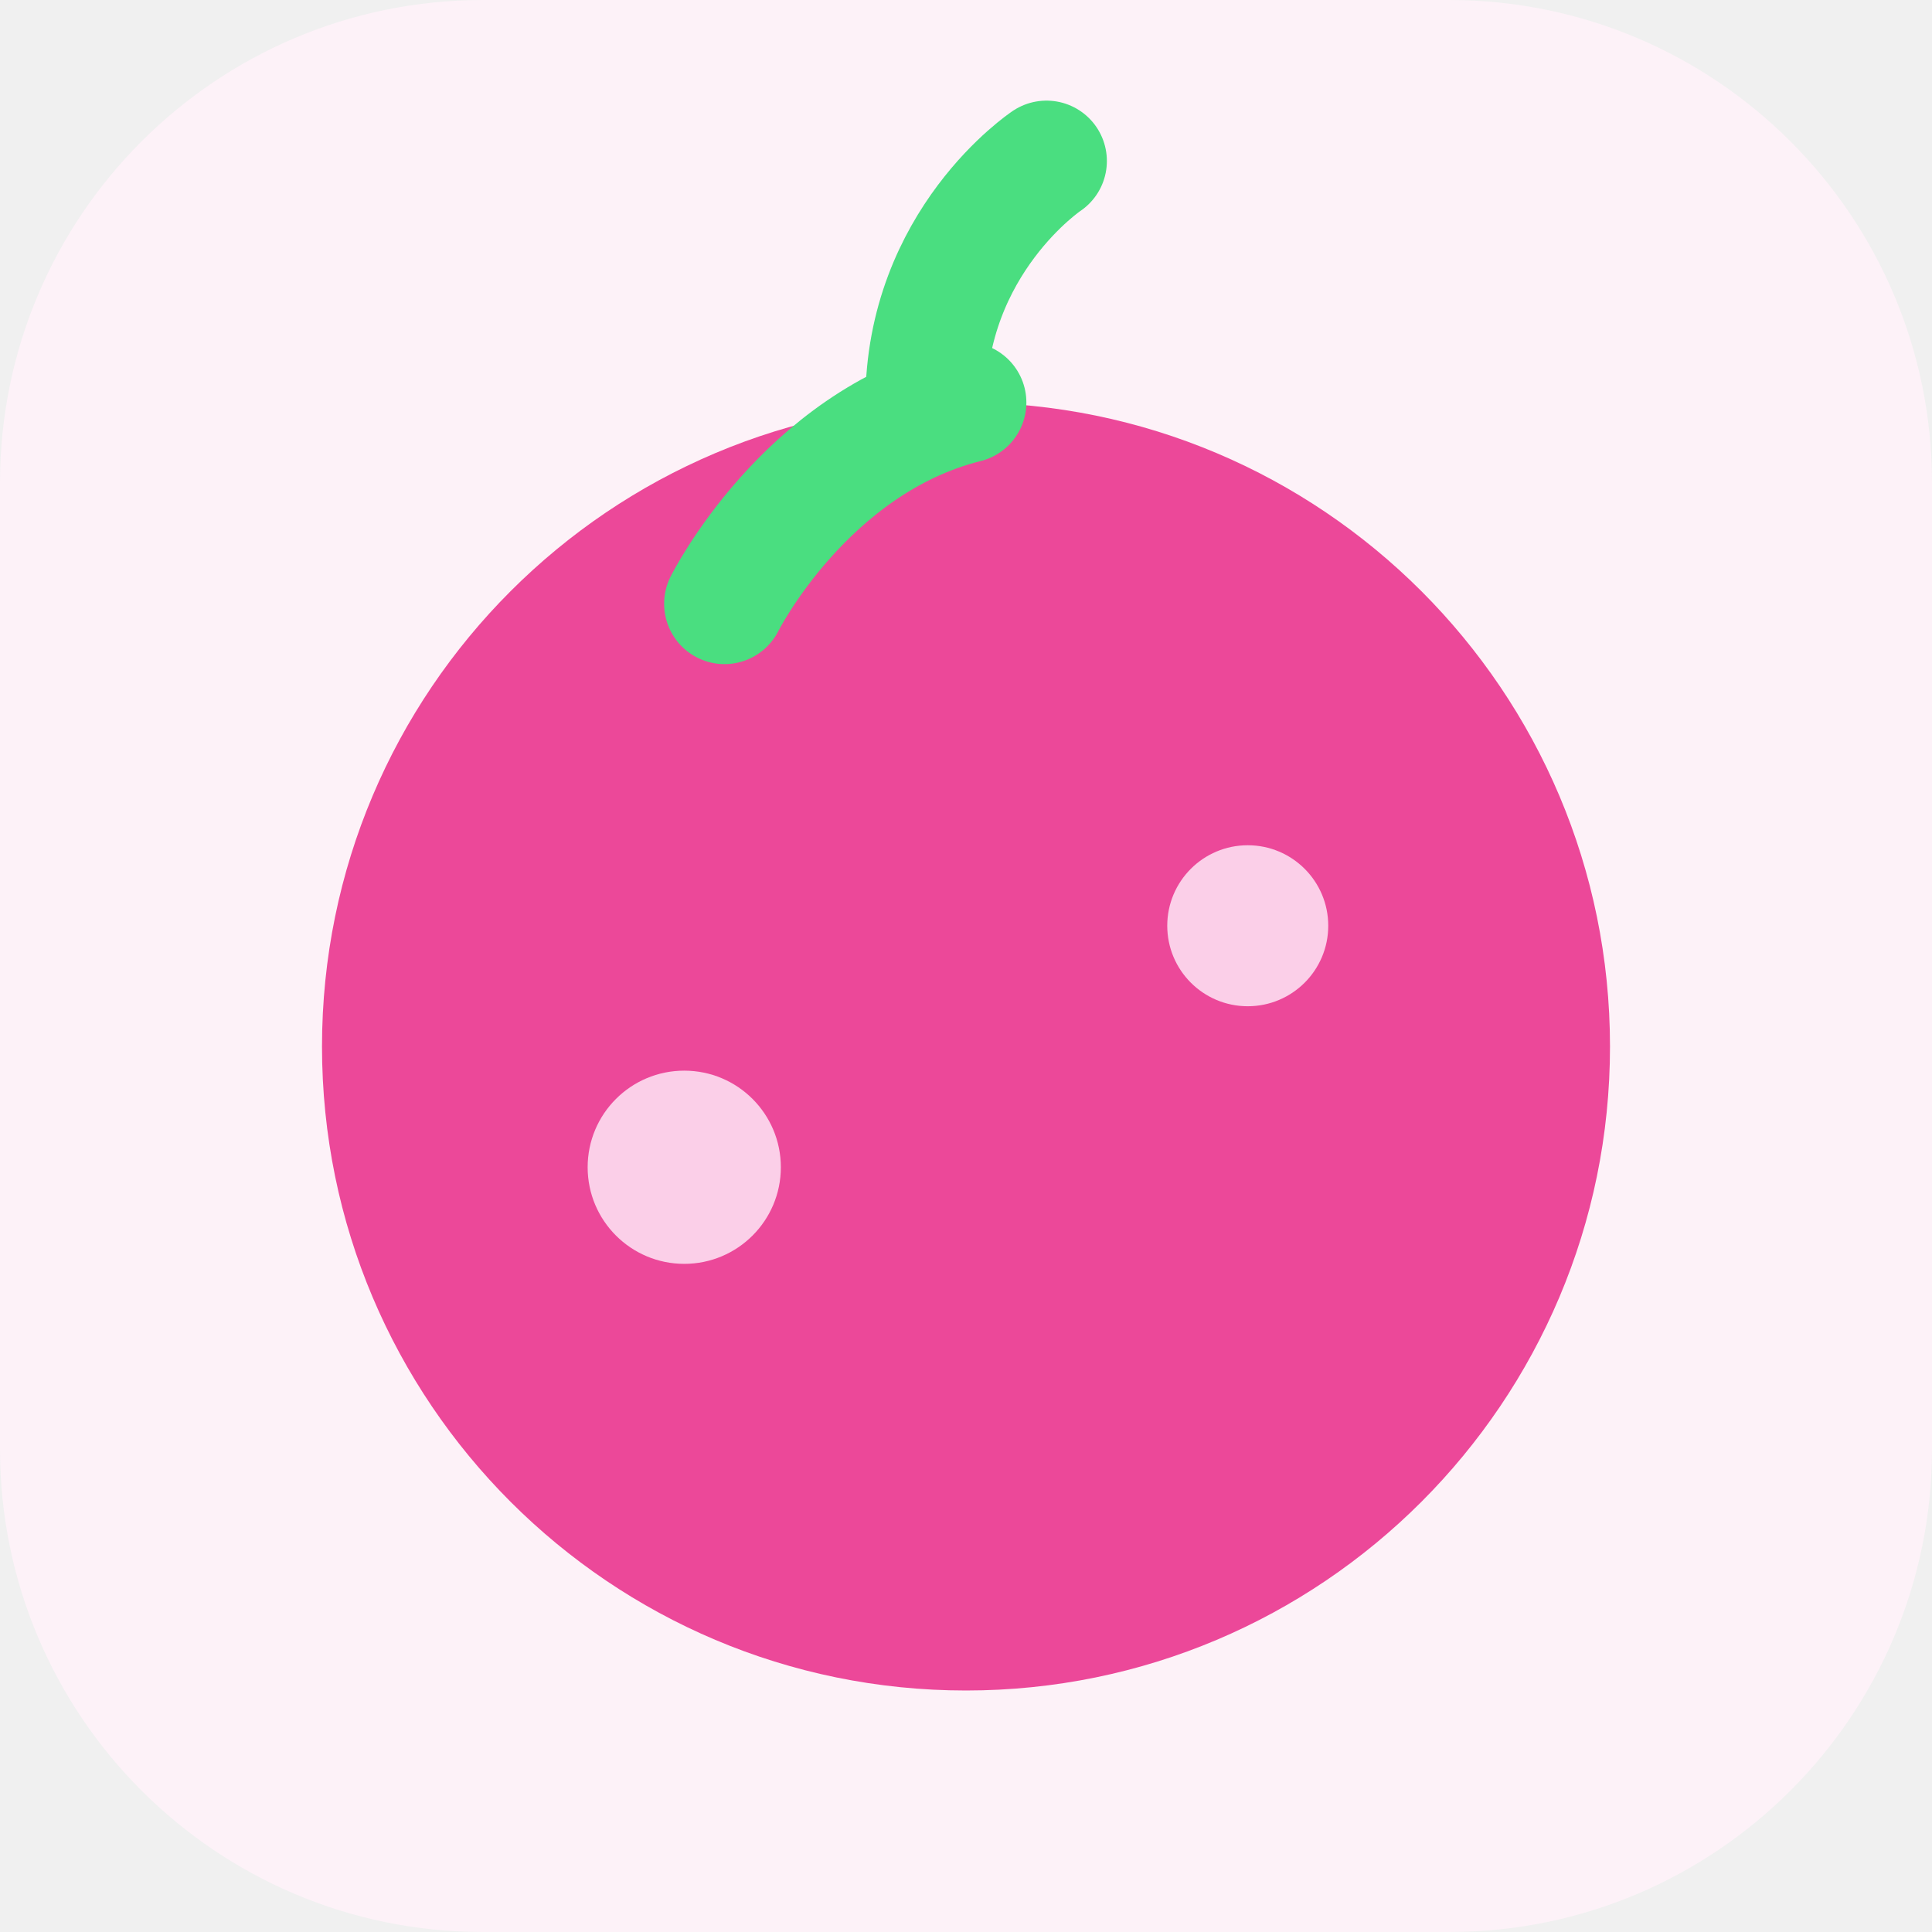
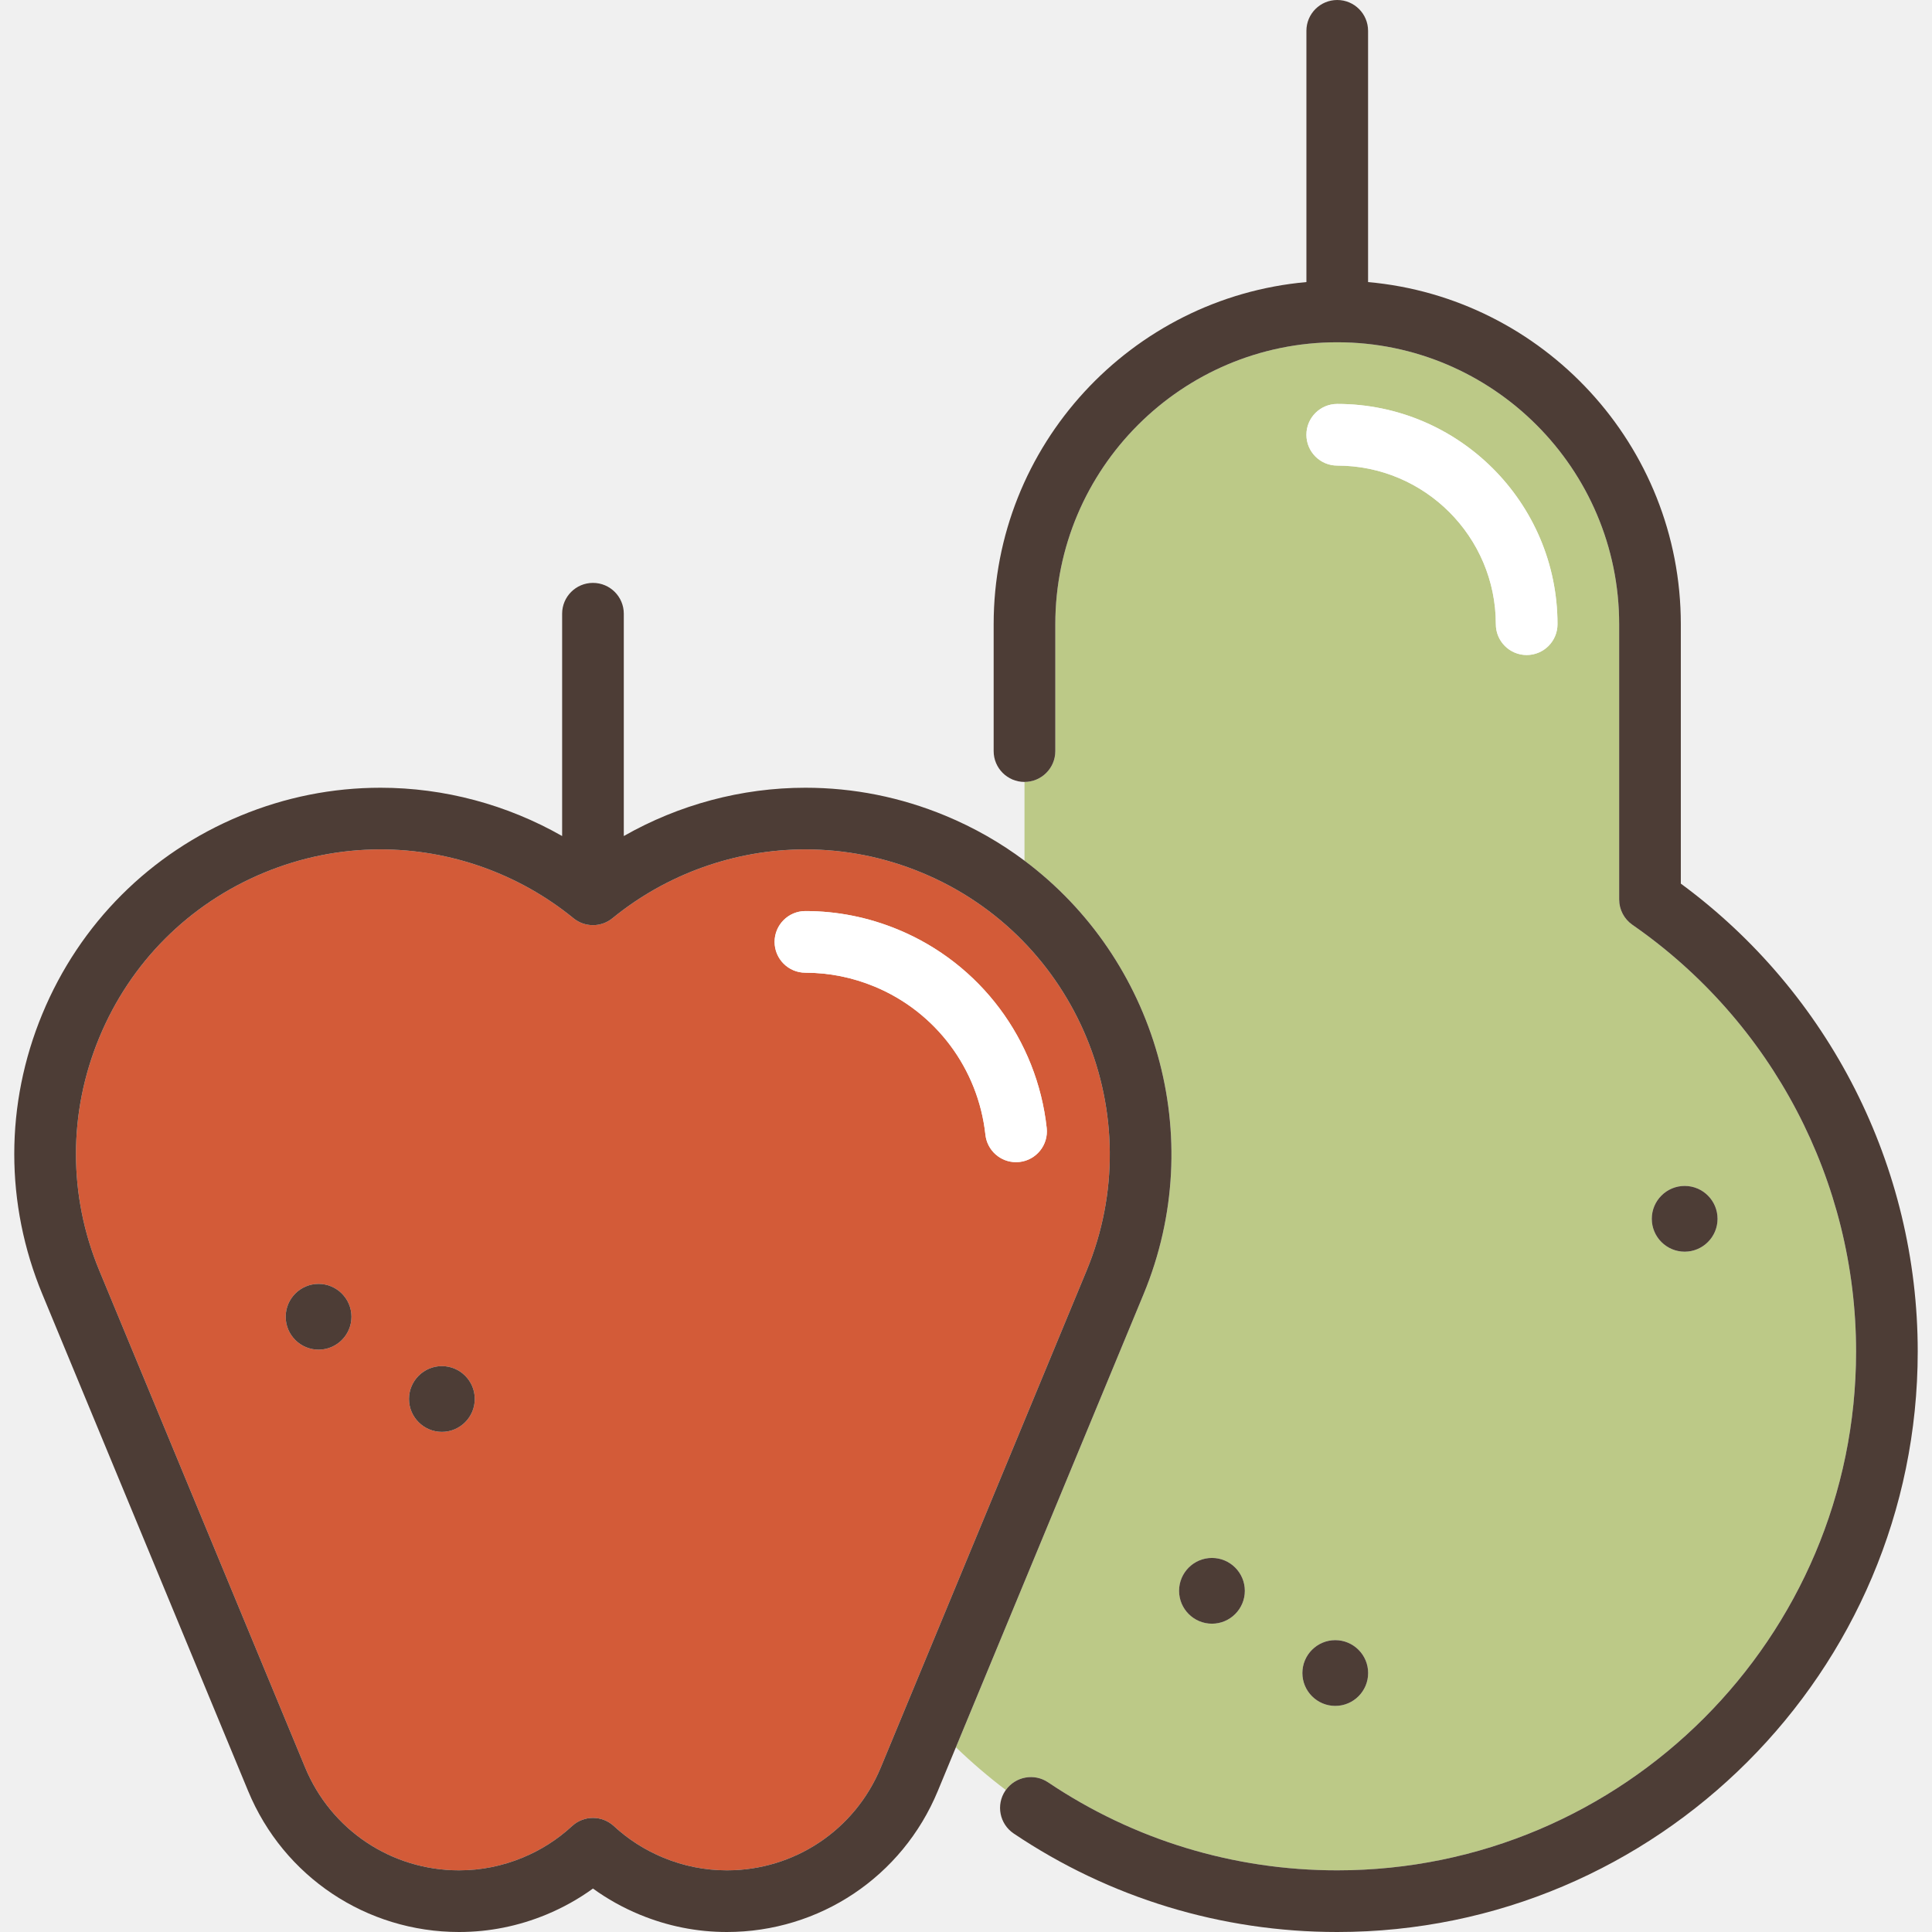
- <svg xmlns="http://www.w3.org/2000/svg" viewBox="0 0 24 24" width="100%" height="100%">
-   <rect width="24" height="24" rx="6" fill="#FDF2F8" />
-   <path d="M12 21C16.418 21 20 17.418 20 13C20 8.582 16.418 5 12 5C7.582 5 4 8.582 4 13C4 17.418 7.582 21 12 21Z" fill="#EC4899" />
-   <path d="M11.5 5C11.5 3 13 2 13 2" stroke="#4ADE80" stroke-width="1.5" stroke-linecap="round" stroke-linejoin="round" fill="none" />
-   <path d="M12 5C10 5.5 9 7.5 9 7.5" stroke="#4ADE80" stroke-width="1.5" stroke-linecap="round" fill="none" />
-   <circle cx="15.5" cy="11.5" r="1" fill="#FBCFE8" />
-   <circle cx="8.5" cy="14.5" r="1.2" fill="#FBCFE8" />
+ <svg xmlns="http://www.w3.org/2000/svg" height="800px" width="800px" version="1.1" id="Capa_1" viewBox="0 0 470 470" xml:space="preserve">
+   <g>
+     <path style="fill:#BCC987;" d="M254.973,433.589C275.8,447.597,300.123,455,325.311,455c69.596,0,126.217-56.62,126.217-126.217   c0-41.38-20.338-80.184-54.405-103.8c-2.021-1.401-3.227-3.705-3.227-6.164v-66.97c0-37.817-30.767-68.584-68.584-68.584   s-68.584,30.767-68.584,68.584v30.872c0,4.142-3.357,7.499-7.498,7.5v19.153c31.85,23.808,44.871,67.077,28.972,105.461   l-45.658,110.229c3.837,3.698,7.891,7.172,12.147,10.394C247.04,432.166,251.594,431.318,254.973,433.589z M409.832,288.5   c4.411,0,8,3.589,8,8s-3.589,8-8,8s-8-3.589-8-8S405.421,288.5,409.832,288.5z M325.311,98.265   c29.546,0,53.584,24.038,53.584,53.585c0,4.143-3.358,7.5-7.5,7.5s-7.5-3.357-7.5-7.5c0-21.275-17.309-38.585-38.584-38.585   c-4.142,0-7.5-3.357-7.5-7.5S321.169,98.265,325.311,98.265z M324.832,399c4.411,0,8,3.589,8,8s-3.589,8-8,8s-8-3.589-8-8   S320.421,399,324.832,399z M294.832,379c4.411,0,8,3.589,8,8s-3.589,8-8,8s-8-3.589-8-8S290.421,379,294.832,379z" />
+     <path style="fill:#D35B38;" d="M224.245,212.293c-9.066-3.755-18.591-5.659-28.312-5.659c-17.038,0-33.709,5.946-46.941,16.743   c-2.76,2.252-6.723,2.252-9.482,0c-13.232-10.797-29.903-16.743-46.941-16.743c-9.72,0-19.246,1.904-28.312,5.659   c-18.284,7.574-32.524,21.813-40.097,40.098c-7.573,18.283-7.573,38.422,0,56.705l50.07,120.882   C80.527,445.178,95.226,455,111.679,455c5.315,0,10.525-1.042,15.486-3.097c4.453-1.845,8.489-4.423,11.996-7.664   c1.437-1.328,3.264-1.992,5.09-1.992c1.827,0,3.654,0.664,5.091,1.992c3.506,3.241,7.542,5.819,11.995,7.663   c4.961,2.056,10.171,3.098,15.487,3.098c16.453,0.001,31.152-9.821,37.448-25.022l50.071-120.882   C279.976,271.353,261.989,227.928,224.245,212.293z M77.499,328.333c-4.411,0-8-3.589-8-8s3.589-8,8-8s8,3.589,8,8   S81.91,328.333,77.499,328.333z M107.499,348.333c-4.411,0-8-3.589-8-8s3.589-8,8-8s8,3.589,8,8S111.91,348.333,107.499,348.333z    M247.993,282.681c-0.277,0.03-0.552,0.045-0.824,0.045c-3.777,0-7.026-2.846-7.446-6.687   c-1.756-16.063-12.085-29.869-26.958-36.029c-5.408-2.24-11.071-3.376-16.831-3.376c-4.142,0-7.5-3.357-7.5-7.5s3.358-7.5,7.5-7.5   c7.74,0,15.334,1.521,22.572,4.519c19.934,8.256,33.777,26.747,36.128,48.258C255.084,278.527,252.11,282.23,247.993,282.681z" />
+     <path style="fill:#4D3D36;" d="M249.229,209.375c-5.809-4.343-12.243-8.04-19.243-10.939c-10.895-4.513-22.352-6.802-34.052-6.802   c-15.521,0-30.779,4.117-44.183,11.749v-54.082c0-4.143-3.358-7.5-7.5-7.5s-7.5,3.357-7.5,7.5v54.082   c-13.404-7.633-28.661-11.749-44.183-11.749c-11.7,0-23.157,2.289-34.052,6.802c-21.985,9.106-39.108,26.229-48.215,48.215   s-9.106,46.2,0,68.186l50.07,120.882C68.999,456.543,89.138,470,111.679,470c7.295,0,14.437-1.427,21.226-4.239   c4.045-1.675,7.842-3.796,11.346-6.334c3.503,2.538,7.3,4.659,11.346,6.334c6.789,2.813,13.931,4.239,21.226,4.239   c22.542,0,42.681-13.457,51.307-34.282l4.412-10.653l45.658-110.229C294.1,276.452,281.079,233.183,249.229,209.375z    M264.342,309.096l-50.071,120.882c-6.296,15.201-20.996,25.023-37.448,25.022c-5.316,0-10.526-1.042-15.487-3.098   c-4.453-1.844-8.489-4.422-11.995-7.663c-1.437-1.328-3.264-1.992-5.091-1.992c-1.827,0-3.654,0.664-5.09,1.992   c-3.507,3.241-7.542,5.819-11.996,7.664c-4.961,2.055-10.171,3.097-15.486,3.097c-16.453,0-31.152-9.822-37.449-25.022   L24.16,309.096c-7.574-18.283-7.574-38.422,0-56.705c7.573-18.284,21.813-32.523,40.097-40.098   c9.066-3.755,18.591-5.659,28.312-5.659c17.038,0,33.709,5.946,46.941,16.743c2.76,2.252,6.723,2.252,9.482,0   c13.232-10.797,29.903-16.743,46.941-16.743c9.72,0,19.246,1.904,28.312,5.659C261.989,227.928,279.976,271.353,264.342,309.096z" />
+     <path style="fill:#FFFFFF;" d="M218.505,226.152c-7.237-2.998-14.832-4.519-22.572-4.519c-4.142,0-7.5,3.357-7.5,7.5   s3.358,7.5,7.5,7.5c5.76,0,11.423,1.136,16.831,3.376c14.873,6.16,25.202,19.966,26.958,36.029c0.42,3.841,3.669,6.687,7.446,6.687   c0.272,0,0.547-0.015,0.824-0.045c4.118-0.45,7.091-4.153,6.641-8.271C252.283,252.899,238.439,234.408,218.505,226.152z" />
+     <path style="fill:#FFFFFF;" d="M325.311,113.265c21.275,0,38.584,17.31,38.584,38.585c0,4.143,3.358,7.5,7.5,7.5s7.5-3.357,7.5-7.5   c0-29.547-24.038-53.585-53.584-53.585c-4.142,0-7.5,3.357-7.5,7.5S321.169,113.265,325.311,113.265z" />
+     <path style="fill:#4D3D36;" d="M409.832,304.5c4.411,0,8-3.589,8-8s-3.589-8-8-8s-8,3.589-8,8S405.421,304.5,409.832,304.5z" />
+     <path style="fill:#4D3D36;" d="M294.832,395c4.411,0,8-3.589,8-8s-3.589-8-8-8s-8,3.589-8,8S290.421,395,294.832,395z" />
+     <path style="fill:#4D3D36;" d="M324.832,415c4.411,0,8-3.589,8-8s-3.589-8-8-8s-8,3.589-8,8S320.421,415,324.832,415z" />
+     <path style="fill:#4D3D36;" d="M107.499,332.333c-4.411,0-8,3.589-8,8s3.589,8,8,8s8-3.589,8-8S111.91,332.333,107.499,332.333z" />
+     <path style="fill:#4D3D36;" d="M77.499,312.333c-4.411,0-8,3.589-8,8s3.589,8,8,8s8-3.589,8-8S81.91,312.333,77.499,312.333z" />
+     <path style="fill:#4D3D36;" d="M408.896,214.96v-63.11c0-43.56-33.499-79.423-76.084-83.23V7.5c0-4.143-3.358-7.5-7.5-7.5   s-7.5,3.357-7.5,7.5v61.119c-42.586,3.807-76.084,39.671-76.084,83.23v30.872c0,4.143,3.358,7.5,7.5,7.5   c4.143-0.001,7.5-3.358,7.5-7.5V151.85c0-37.817,30.767-68.584,68.584-68.584s68.584,30.767,68.584,68.584v66.97   c0,2.459,1.206,4.763,3.227,6.164c34.067,23.616,54.405,62.42,54.405,103.8C451.528,398.38,394.907,455,325.311,455   c-25.188,0-49.511-7.403-70.338-21.411c-3.379-2.271-7.934-1.423-10.284,1.871c-0.041,0.057-0.086,0.109-0.125,0.167   c-2.312,3.438-1.399,8.098,2.038,10.409C269.913,461.713,297.13,470,325.311,470c77.867,0,141.217-63.35,141.217-141.217   C466.528,283.809,445.057,241.556,408.896,214.96z" />
+   </g>
</svg>
